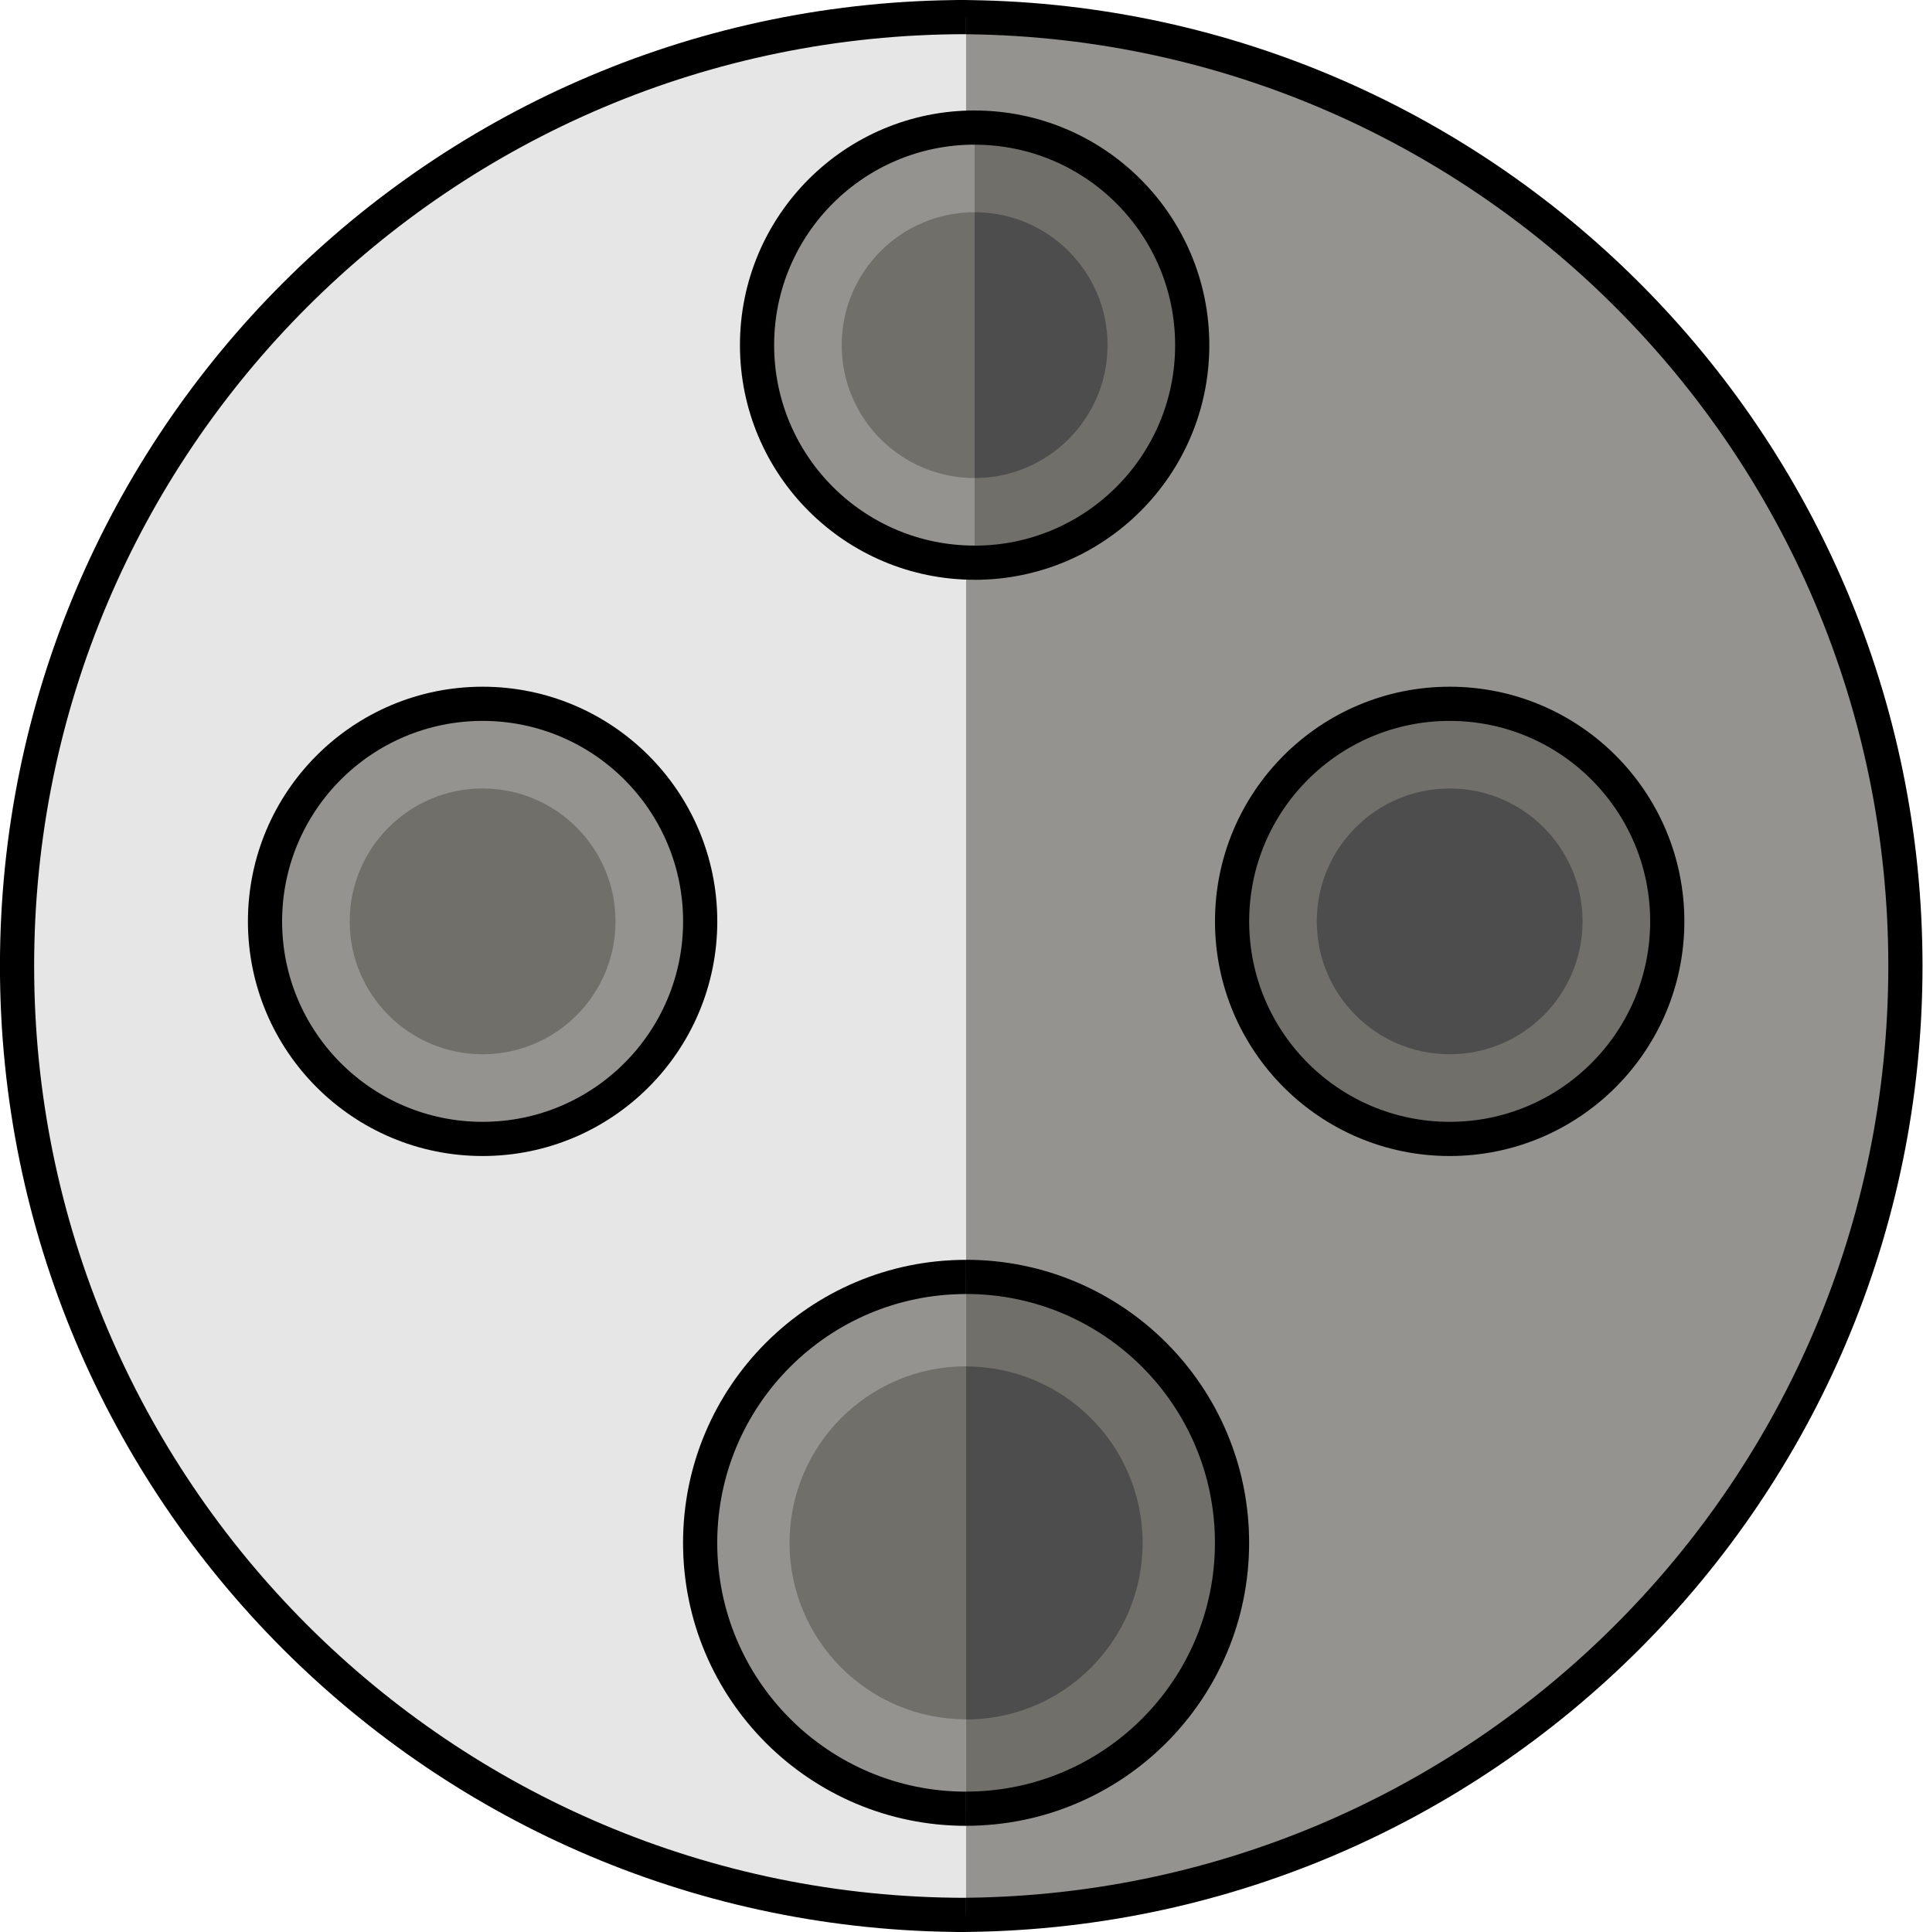
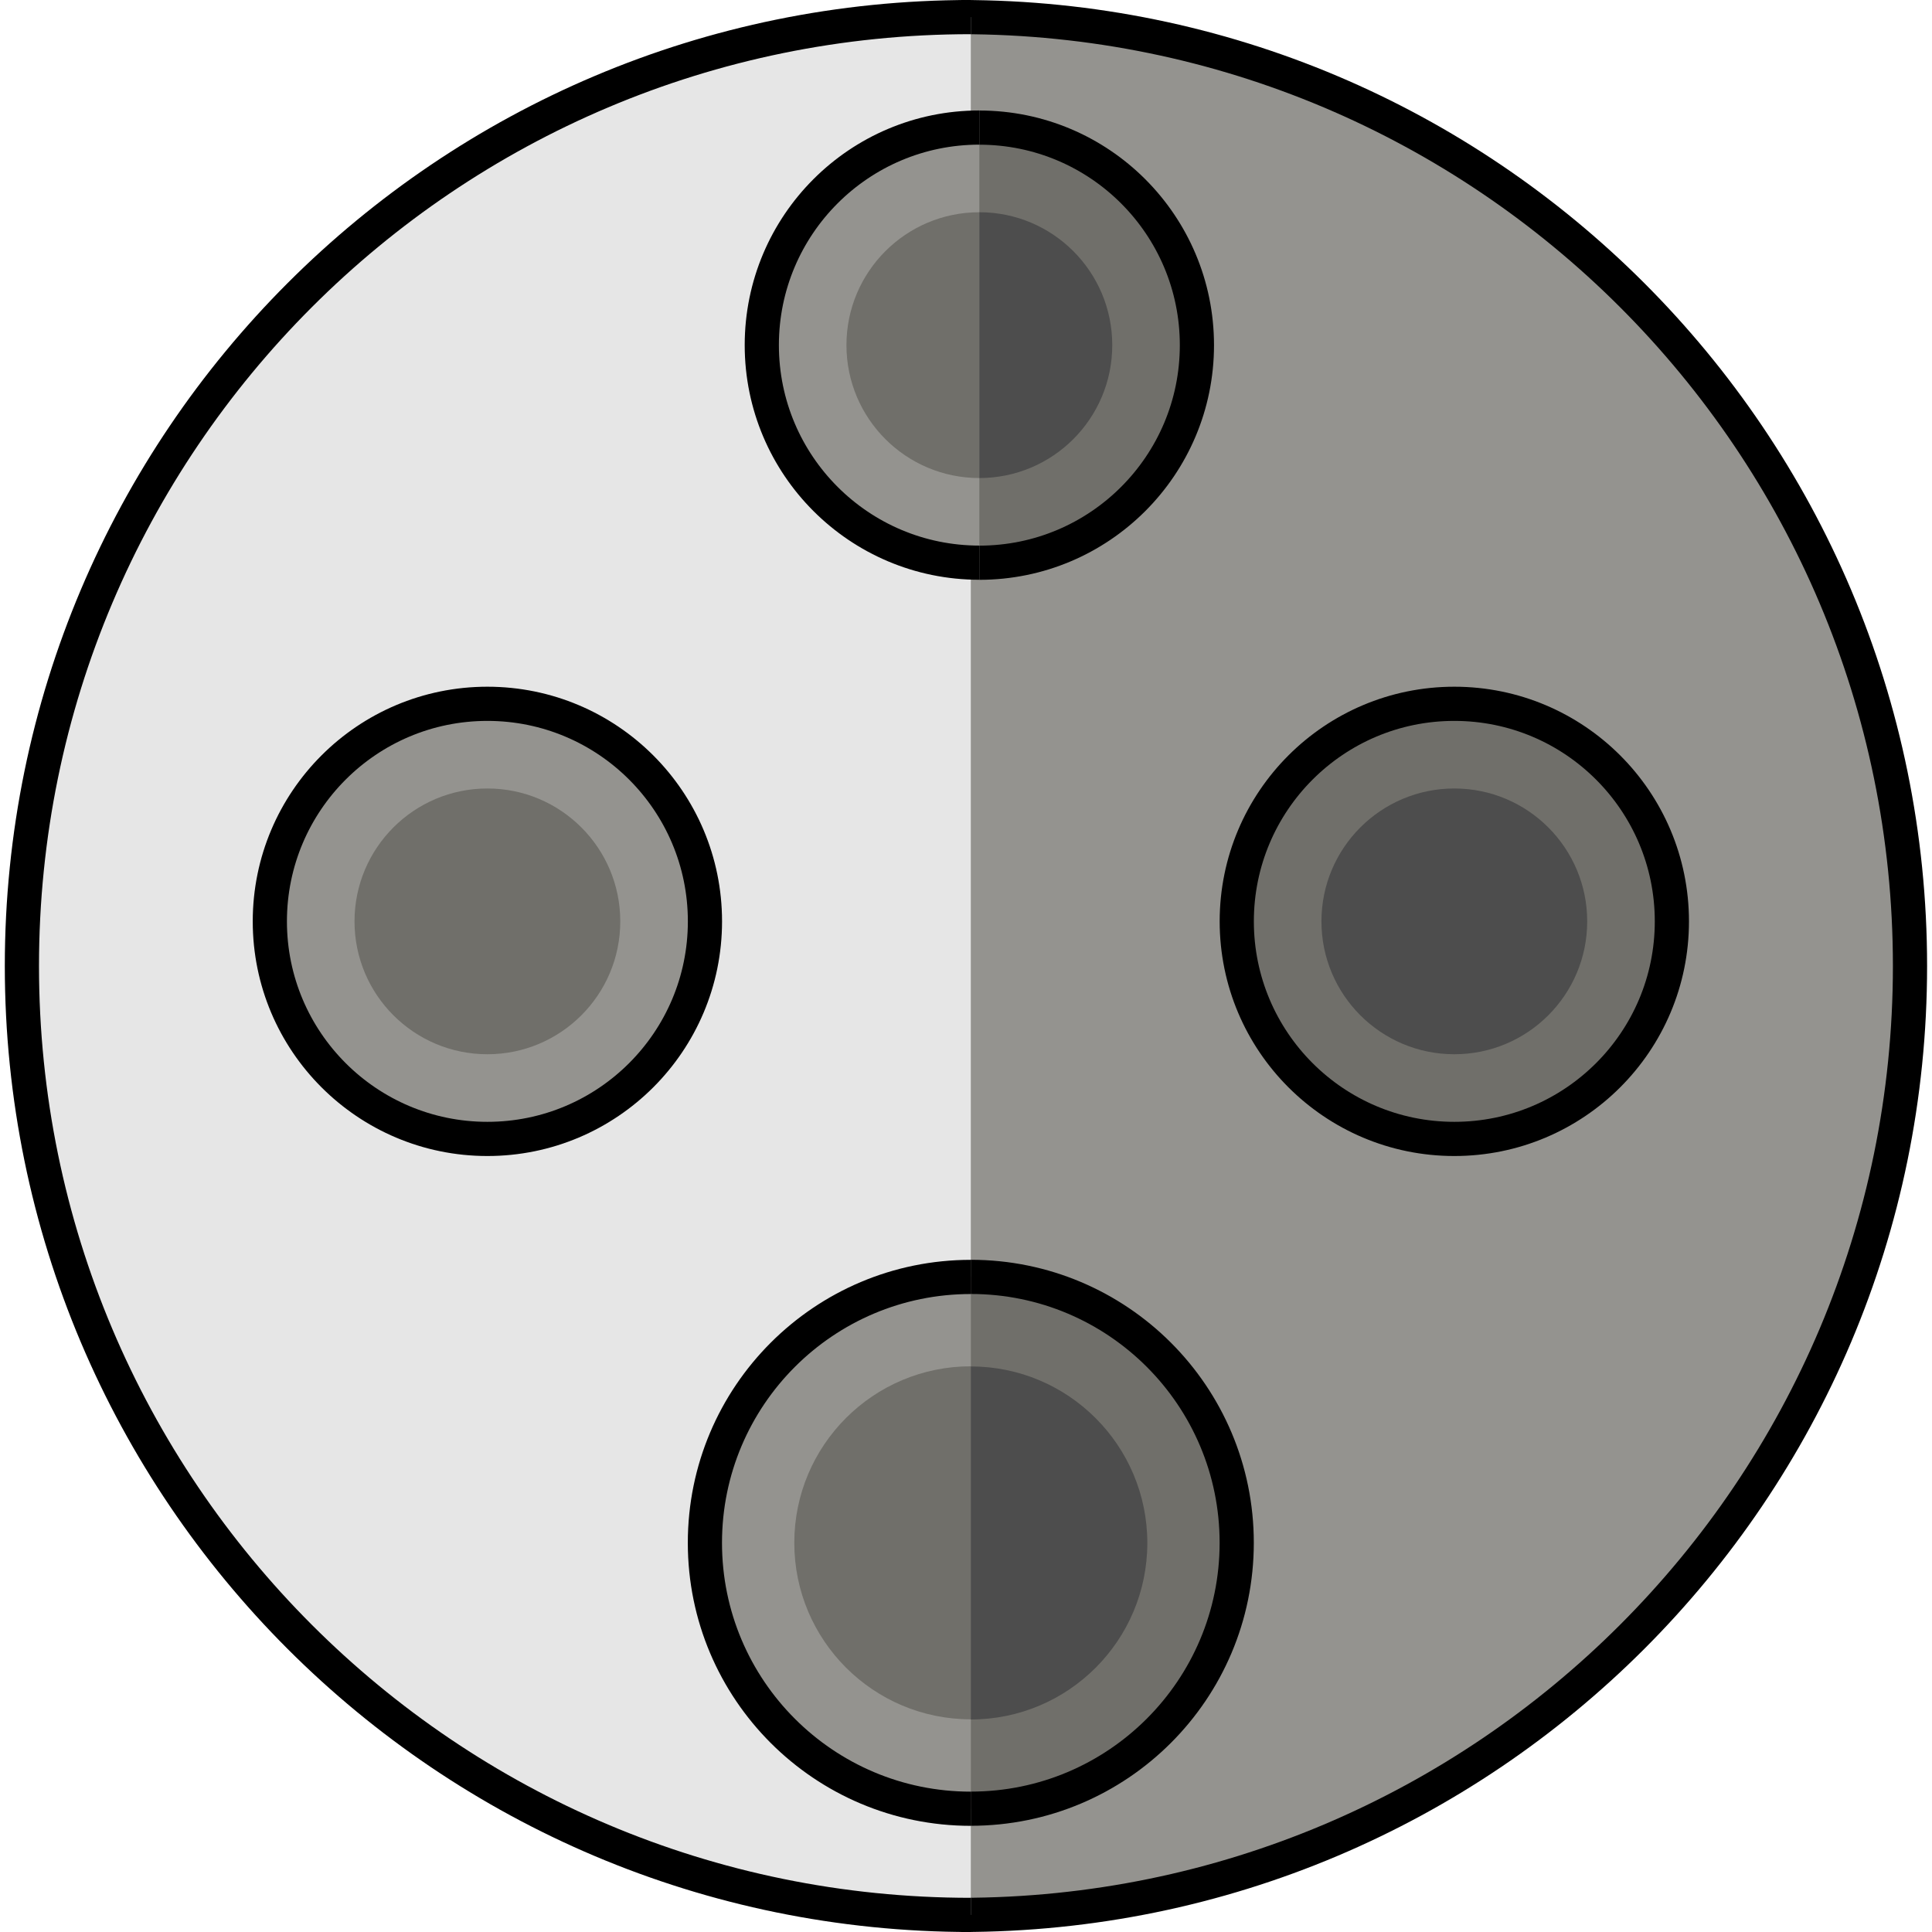
- <svg xmlns="http://www.w3.org/2000/svg" id="Layer_4" data-name="Layer 4" viewBox="0 0 393.63 395.62">
+ <svg xmlns="http://www.w3.org/2000/svg" id="Layer_4" data-name="Layer 4" width="26" height="26" viewBox="0 0 393.63 395.62">
  <defs>
    <style>.cls-1{fill:#94938f;}.cls-1,.cls-2,.cls-3{stroke:#000;stroke-miterlimit:10;stroke-width:7px;}.cls-2{fill:#e6e6e6;}.cls-3,.cls-4{fill:#706f6a;}.cls-5{fill:#4d4d4d;}</style>
  </defs>
  <path class="cls-1" d="M10332.68,474.31c107.31,0,194.31-87,194.31-194.31s-87-194.31-194.31-194.31" transform="translate(-10136.87 -82.19)" />
  <path class="cls-2" d="M10334.67,85.69c-107.31,0-194.31,87-194.31,194.31s87,194.31,194.31,194.31" transform="translate(-10136.87 -82.19)" />
  <path class="cls-1" d="M10334.67,452.57a54.45,54.45,0,0,1,0-108.9" transform="translate(-10136.87 -82.19)" />
  <path class="cls-3" d="M10334.67,343.66a54.45,54.45,0,1,1,0,108.9" transform="translate(-10136.87 -82.19)" />
  <path class="cls-4" d="M10334.67,434.26a36.14,36.14,0,1,1,0-72.29" transform="translate(-10136.87 -82.19)" />
  <path class="cls-5" d="M10334.67,362a36.14,36.14,0,1,1,0,72.29" transform="translate(-10136.87 -82.19)" />
  <path class="cls-1" d="M10336.42,197.41a44.55,44.55,0,1,1,0-89.1" transform="translate(-10136.87 -82.19)" />
  <path class="cls-3" d="M10336.42,108.32a44.55,44.55,0,0,1,0,89.1" transform="translate(-10136.87 -82.19)" />
  <path class="cls-4" d="M10336.42,180.08a27.21,27.21,0,1,1,0-54.43" transform="translate(-10136.87 -82.19)" />
  <path class="cls-5" d="M10336.42,125.65a27.21,27.21,0,0,1,0,54.43" transform="translate(-10136.87 -82.19)" />
  <circle class="cls-1" cx="98.81" cy="188.67" r="44.55" />
  <circle class="cls-4" cx="98.81" cy="188.67" r="27.21" />
  <circle class="cls-3" cx="296.81" cy="188.67" r="44.55" />
  <circle class="cls-5" cx="296.81" cy="188.67" r="27.21" />
</svg>
